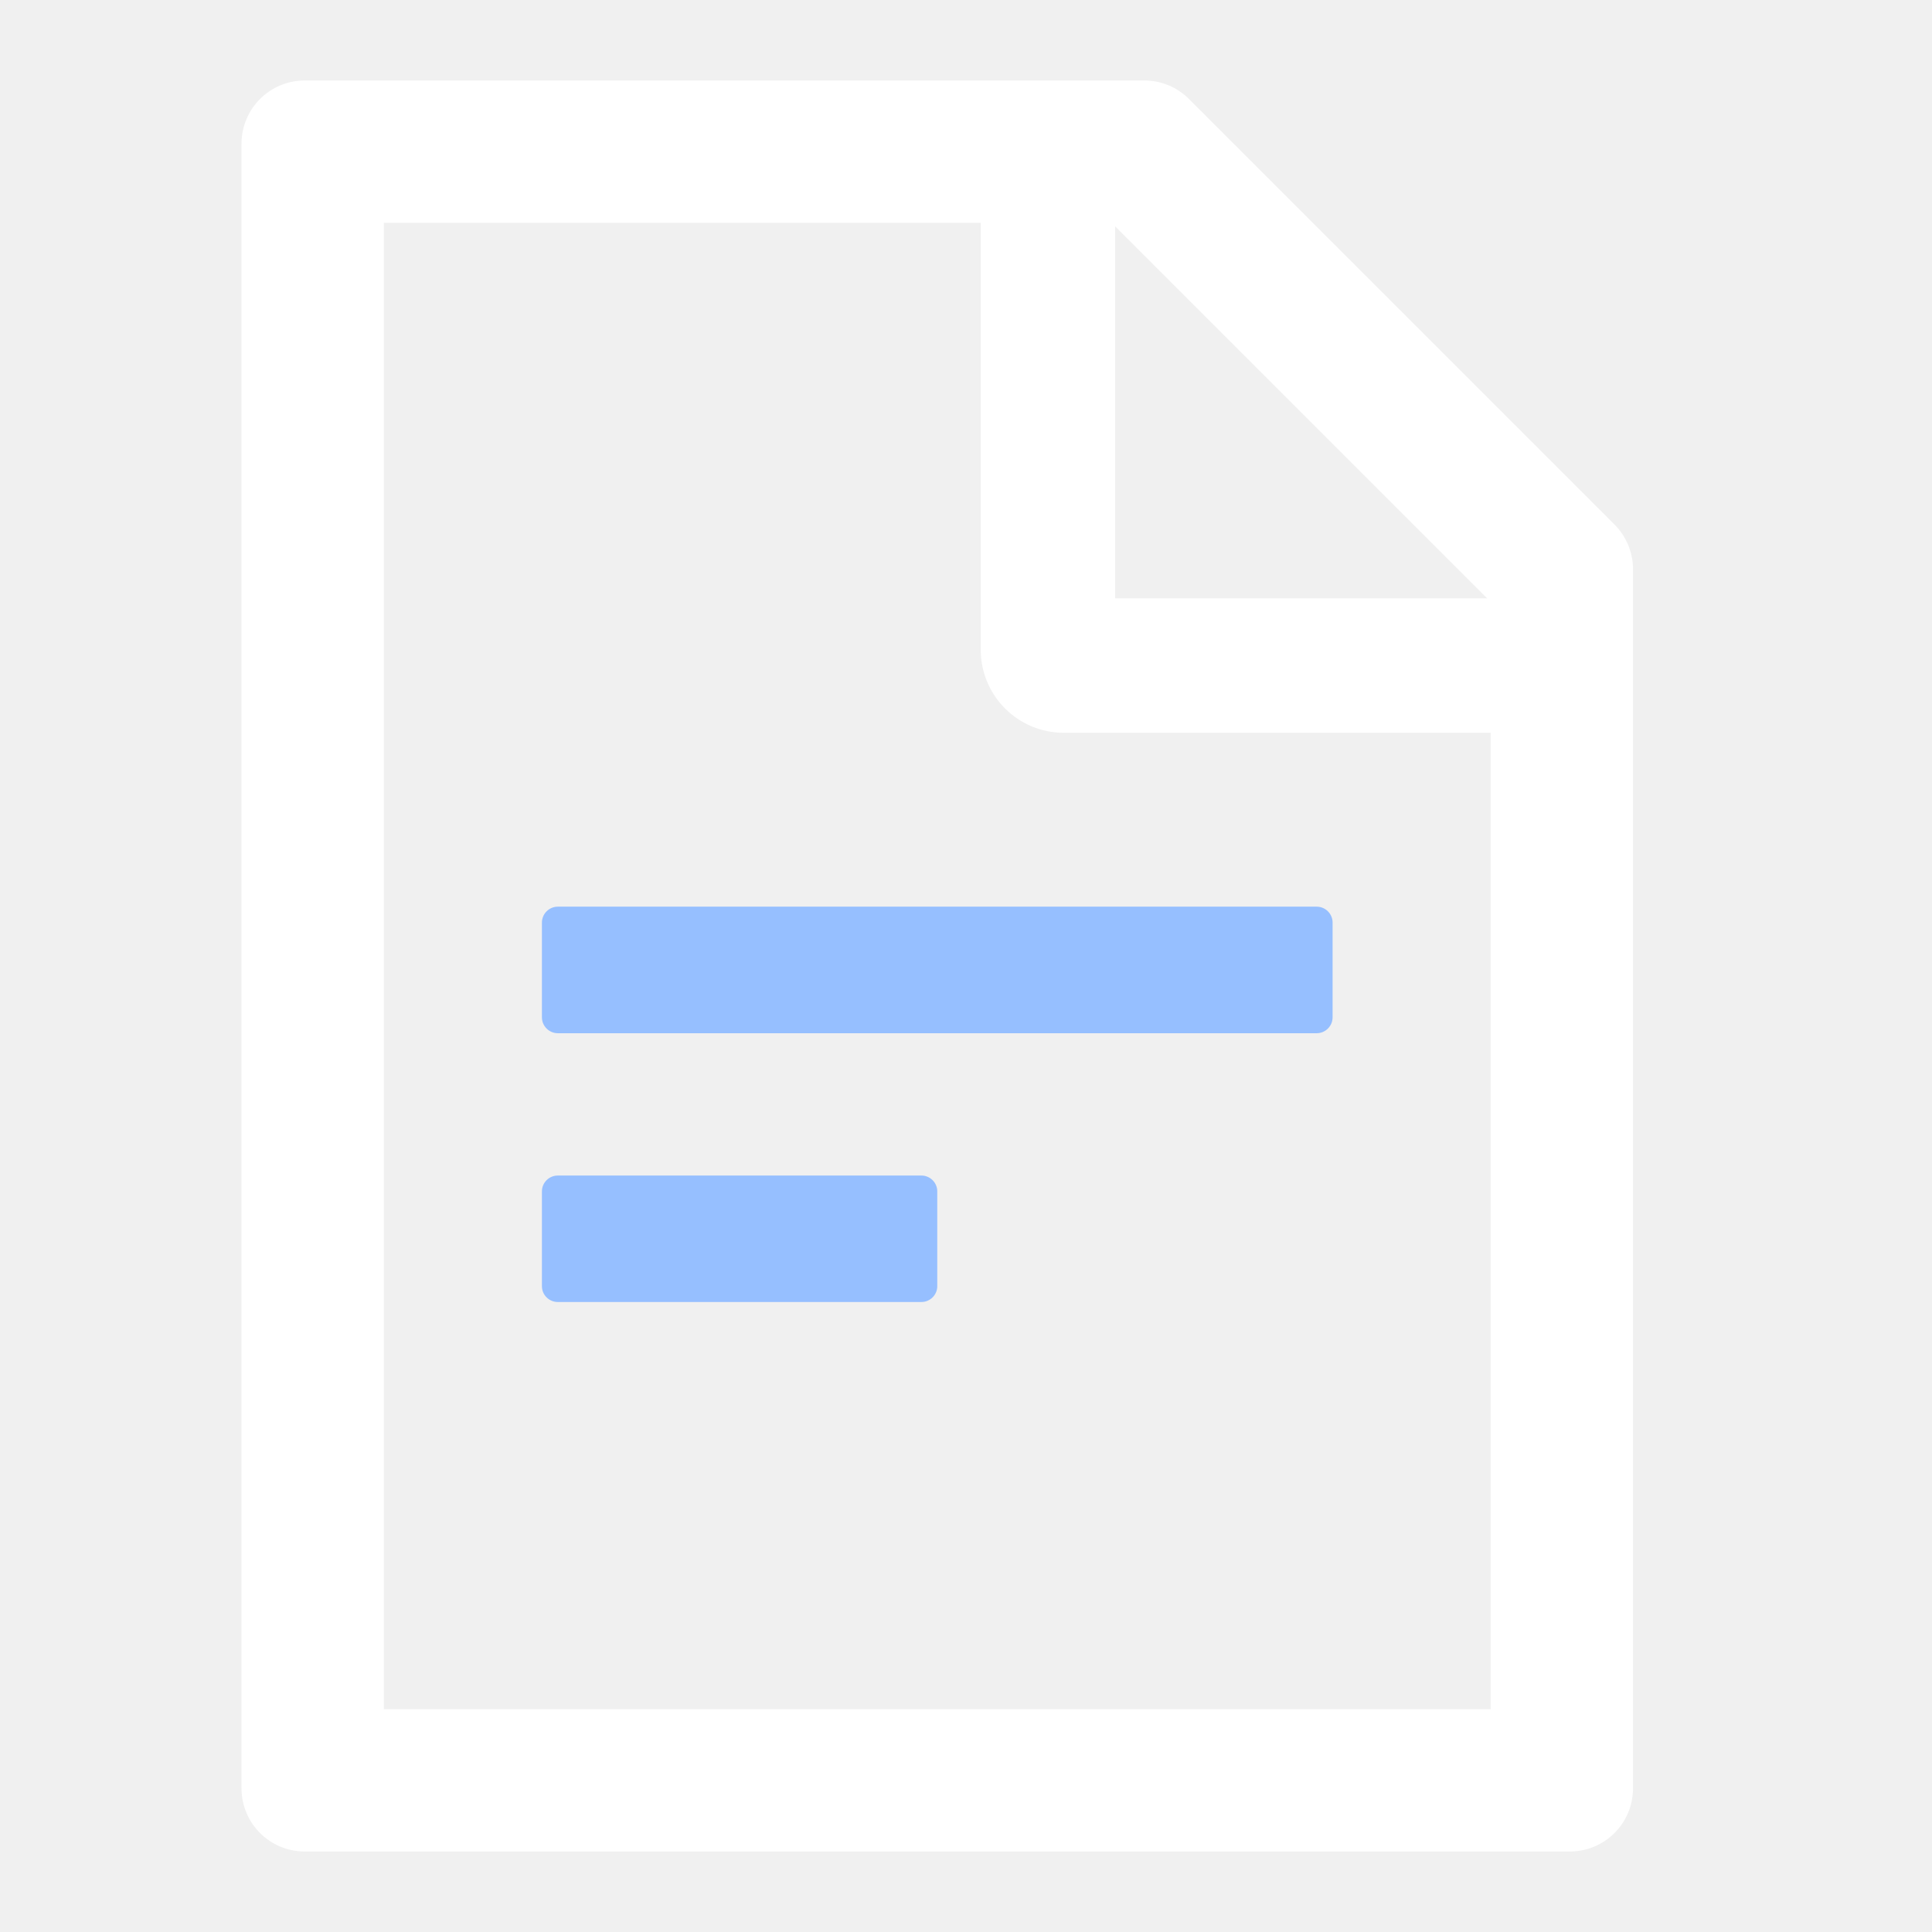
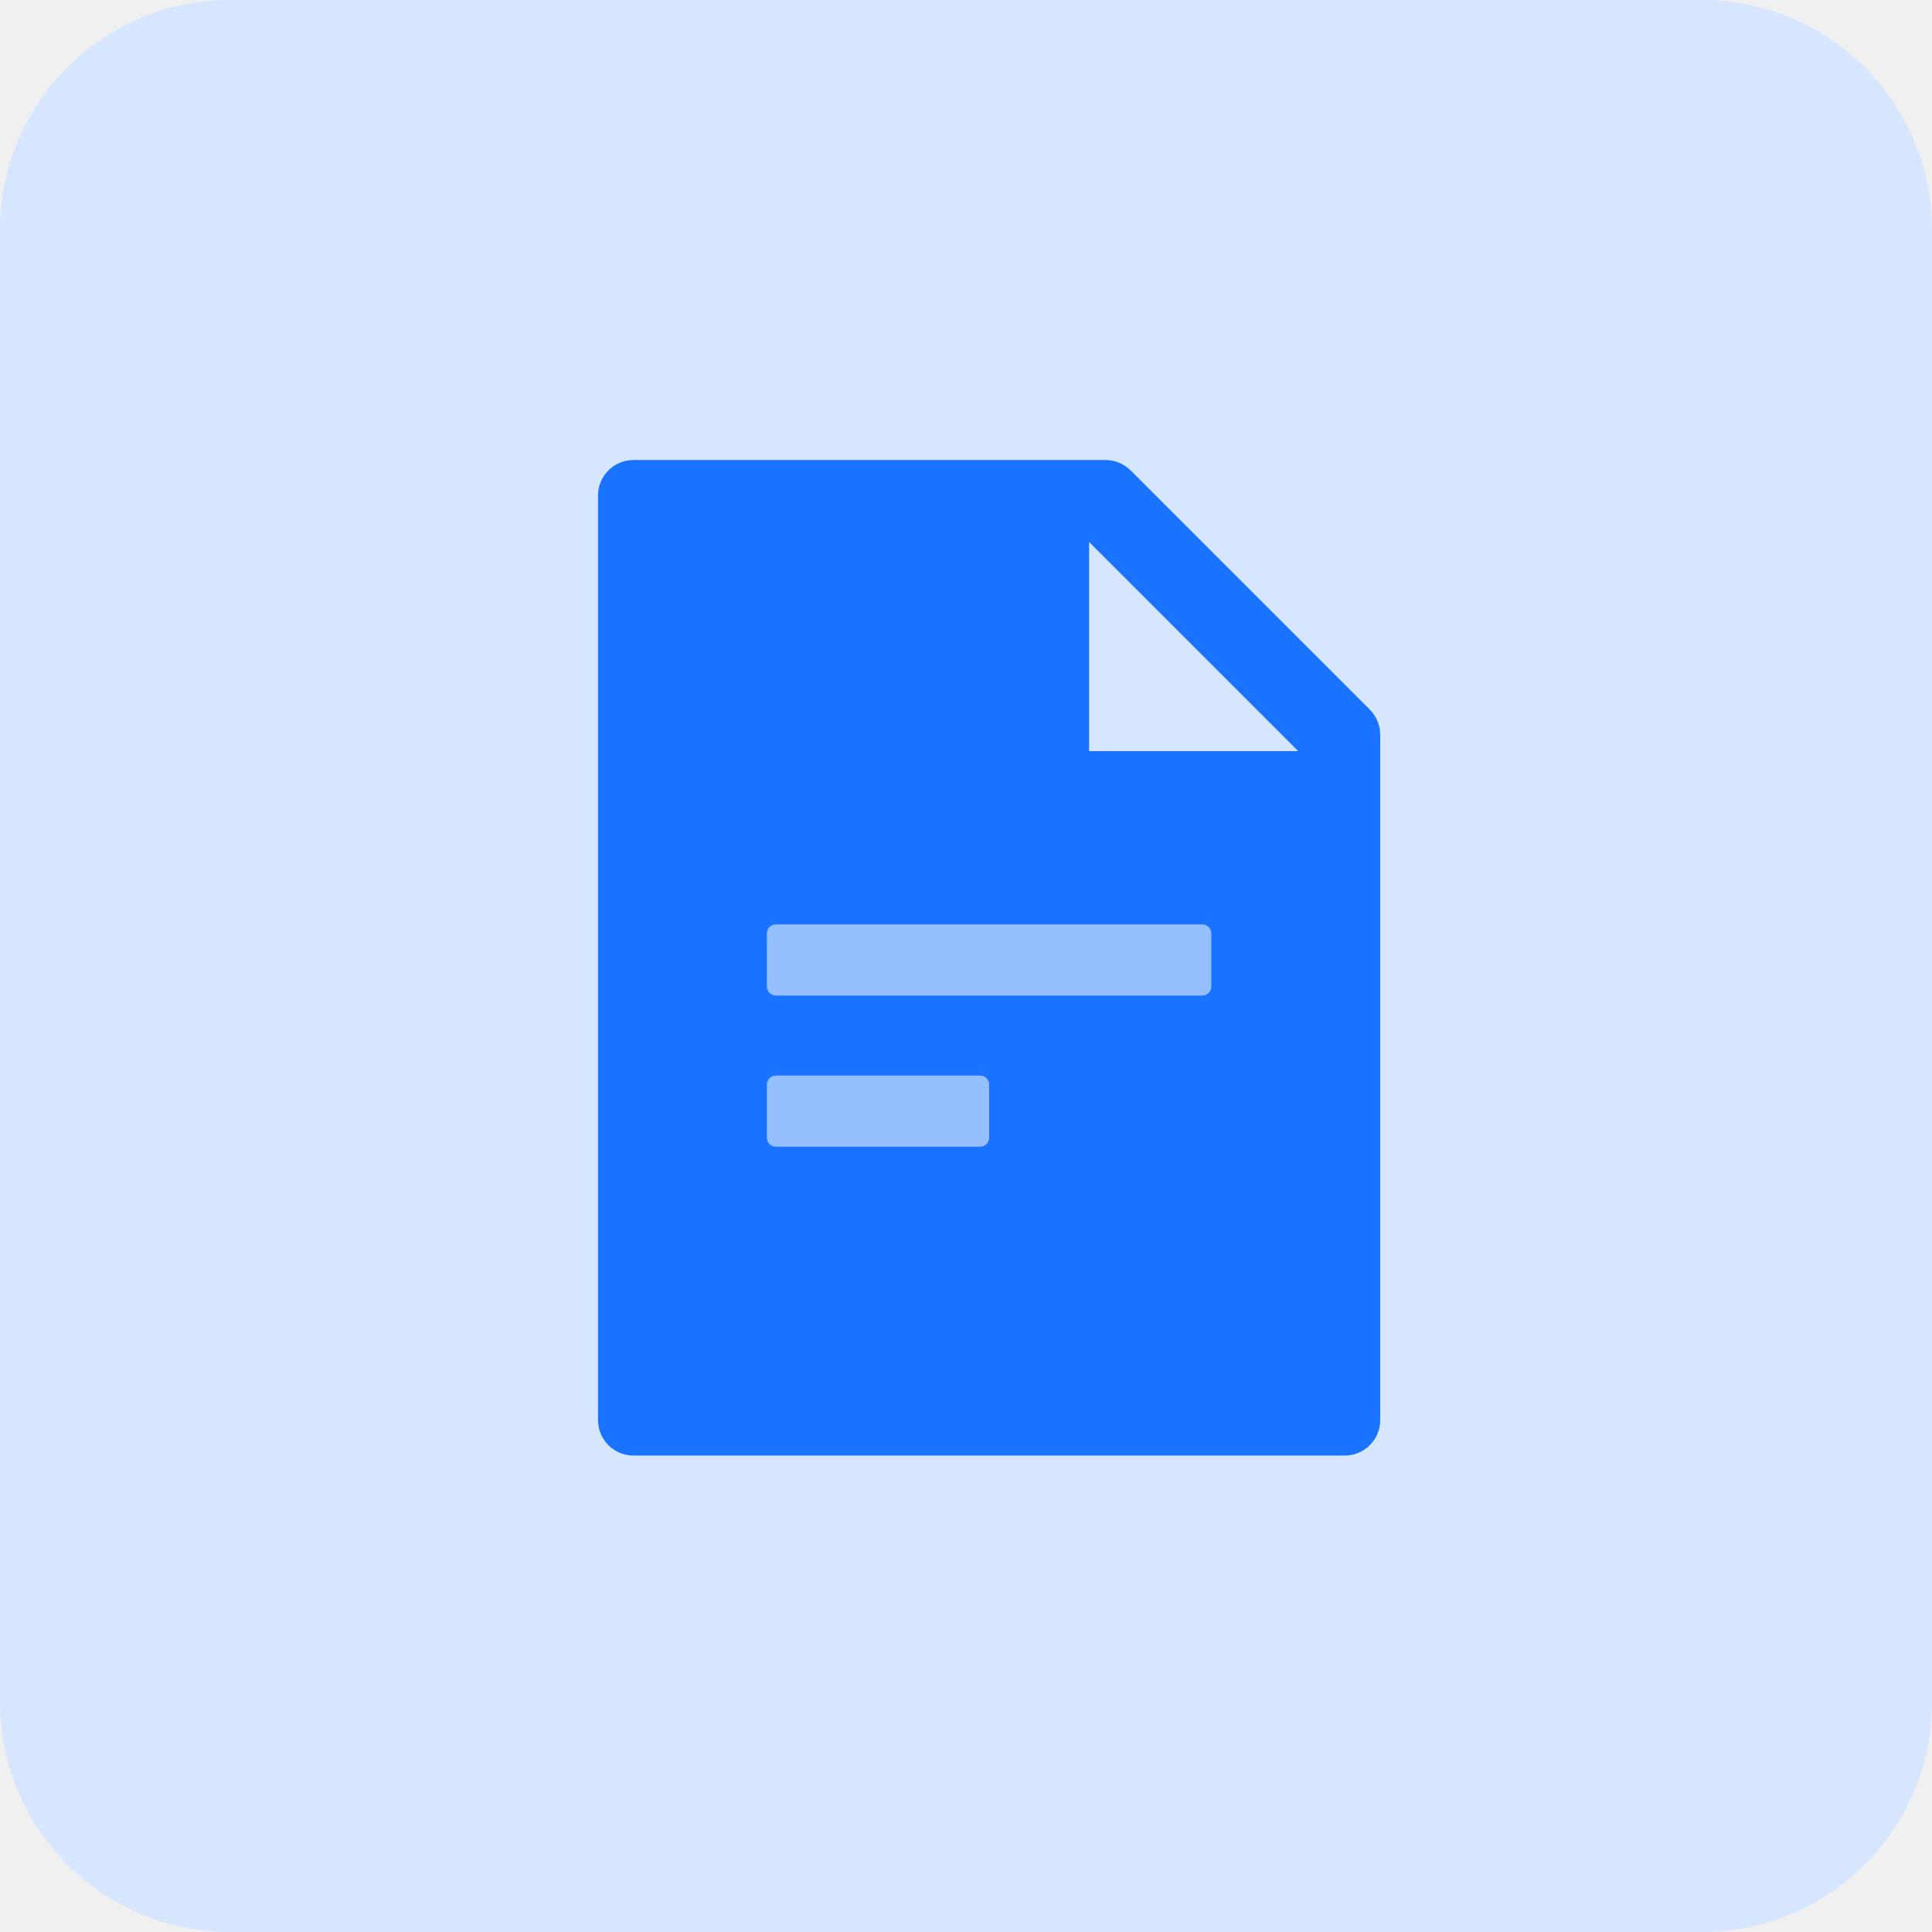
- <svg xmlns="http://www.w3.org/2000/svg" width="24px" height="24px" viewBox="0 0 24 24" version="1.1">
-   <g id="画板" stroke="none" stroke-width="1" fill="none" fill-rule="evenodd">
-     <g id="编组-5">
-       <rect id="矩形" fill="#FFFFFF" opacity="0" x="0" y="0" width="24" height="24" />
-       <g id="file-text" transform="translate(3, 1)" fill-rule="nonzero">
-         <path d="M17.055,5.515 L11.771,0.231 C11.624,0.083 11.425,0 11.216,0 L0.786,0 C0.351,0 0,0.351 0,0.786 L0,21.214 C0,21.649 0.351,22 0.786,22 L16.5,22 C16.935,22 17.286,21.649 17.286,21.214 L17.286,6.072 C17.286,5.863 17.202,5.662 17.055,5.515 Z M15.474,6.433 L10.853,6.433 L10.853,1.812 L15.474,6.433 Z M15.518,20.232 L1.768,20.232 L1.768,1.768 L9.183,1.768 L9.183,7.071 C9.183,7.641 9.645,8.103 10.214,8.103 L15.518,8.103 L15.518,20.232 Z" id="形状" fill="#FFFFFF" />
-         <path d="M8.446,13.603 L3.929,13.603 C3.821,13.603 3.732,13.691 3.732,13.799 L3.732,14.978 C3.732,15.086 3.821,15.174 3.929,15.174 L8.446,15.174 C8.554,15.174 8.643,15.086 8.643,14.978 L8.643,13.799 C8.643,13.691 8.554,13.603 8.446,13.603 Z" id="路径" fill="#96BFFF" />
-         <path d="M3.732,10.46 L3.732,11.638 C3.732,11.746 3.821,11.835 3.929,11.835 L13.357,11.835 C13.465,11.835 13.554,11.746 13.554,11.638 L13.554,10.46 C13.554,10.352 13.465,10.263 13.357,10.263 L3.929,10.263 C3.821,10.263 3.732,10.352 3.732,10.46 Z" id="路径" fill="#96BFFF" />
+ <svg xmlns="http://www.w3.org/2000/svg" width="84px" height="84px" viewBox="0 0 84 84" version="1.1">
+   <g id="页面-1" stroke="none" stroke-width="1" fill="none" fill-rule="evenodd">
+     <g id="01首页" transform="translate(-1278, -338)">
+       <g id="解决方案" transform="translate(1278, 338)">
+         <rect id="矩形备份-3" fill="#D6E6FF" x="0" y="0" width="84" height="84" rx="10" />
+         <g id="编组" transform="translate(15, 15)">
+           <rect id="矩形" fill="#FFFFFF" opacity="0" x="0" y="0" width="54" height="54" />
+           <g id="file-text" transform="translate(11, 5)" fill-rule="nonzero">
+             <path d="M22.067,-9.60272512e-13 C22.478,-9.60272512e-13 22.869,0.164 23.159,0.454 L23.159,0.454 L33.555,10.85 C33.845,11.14 34.009,11.536 34.009,11.947 L34.009,11.947 L34.009,41.739 C34.009,42.594 33.318,43.285 32.463,43.285 L32.463,43.285 L1.546,43.285 C0.691,43.285 -1.04155167e-13,42.594 -1.04155167e-13,41.739 L-1.04155167e-13,41.739 L-1.04155167e-13,1.546 C-1.04155167e-13,0.691 0.691,-9.60272512e-13 1.546,-9.60272512e-13 L1.546,-9.60272512e-13 Z M21.352,3.565 L21.352,12.657 L30.444,12.657 L21.352,3.565 Z" id="形状结合" fill="#1973FF" />
+             <path d="M16.618,26.763 L7.729,26.763 C7.517,26.763 7.343,26.937 7.343,27.149 L7.343,29.468 C7.343,29.681 7.517,29.855 7.729,29.855 L16.618,29.855 C16.831,29.855 17.005,29.681 17.005,29.468 L17.005,27.149 C17.005,26.937 16.831,26.763 16.618,26.763 Z" id="路径" fill="#96BFFF" />
+             <path d="M7.343,20.579 L7.343,22.898 C7.343,23.111 7.517,23.285 7.729,23.285 L26.28,23.285 C26.492,23.285 26.666,23.111 26.666,22.898 L26.666,20.579 C26.666,20.367 26.492,20.193 26.28,20.193 L7.729,20.193 C7.517,20.193 7.343,20.367 7.343,20.579 Z" id="路径" fill="#96BFFF" />
+           </g>
+         </g>
      </g>
    </g>
  </g>
</svg>
